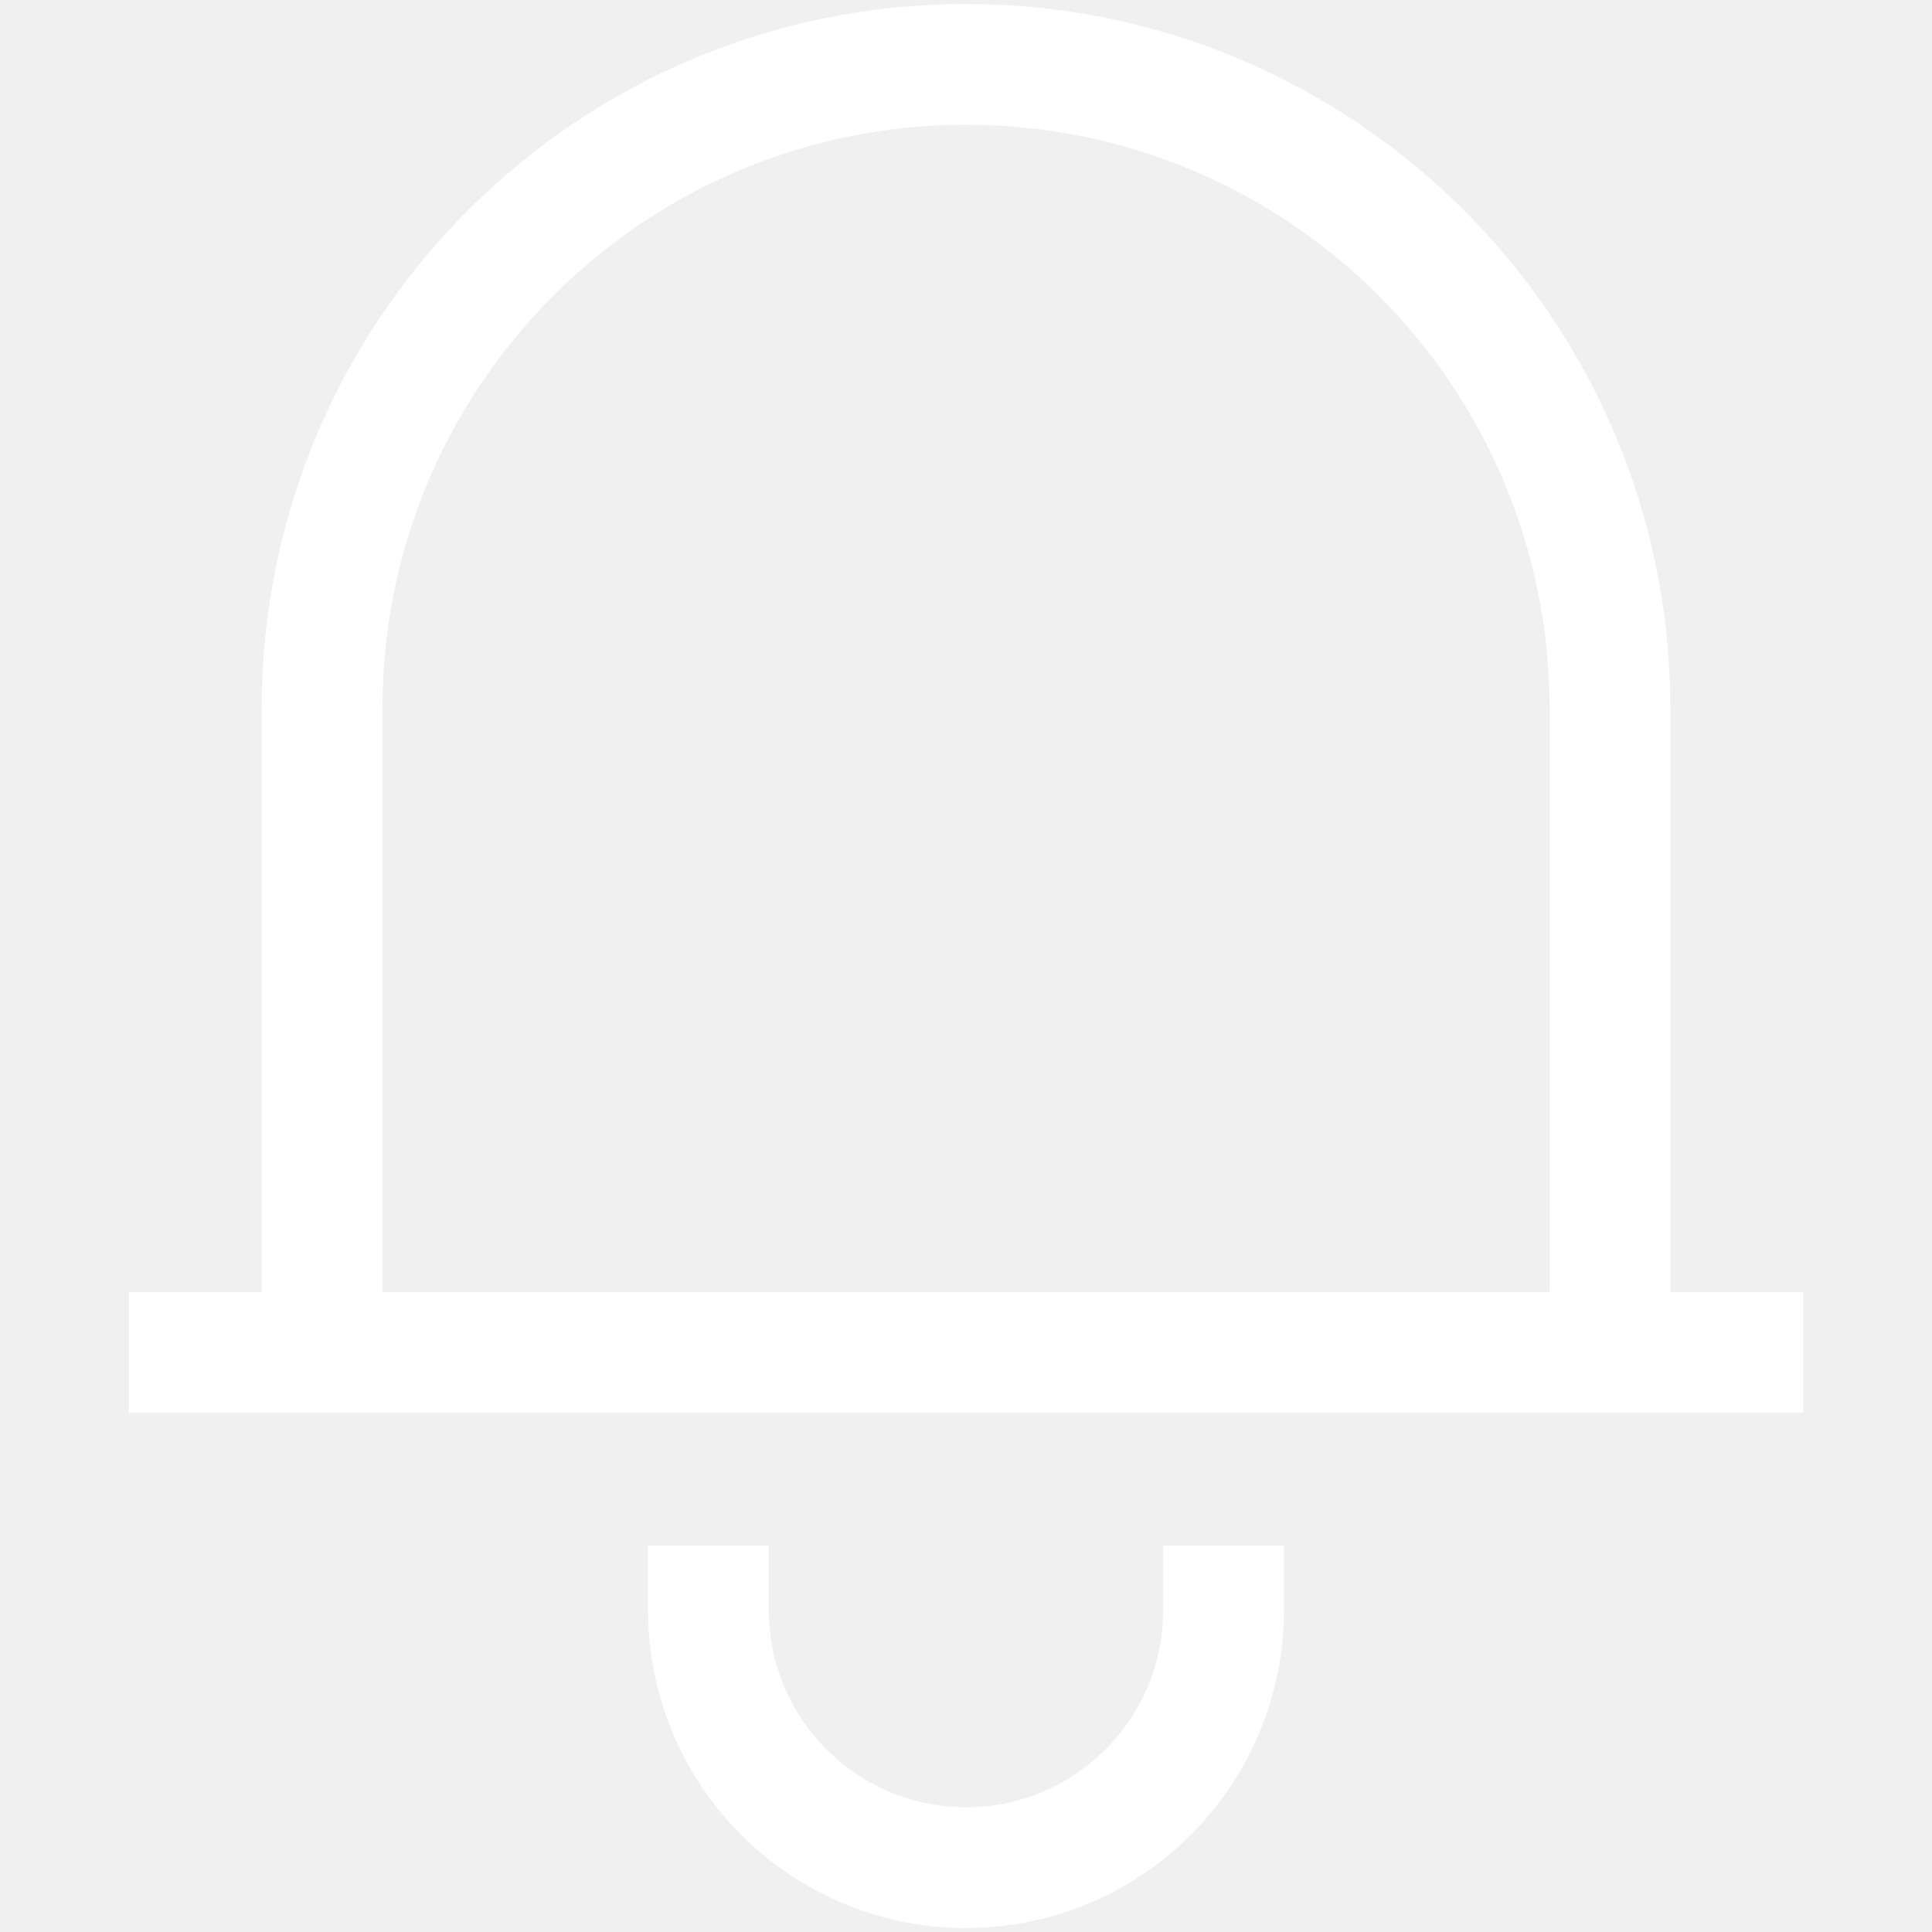
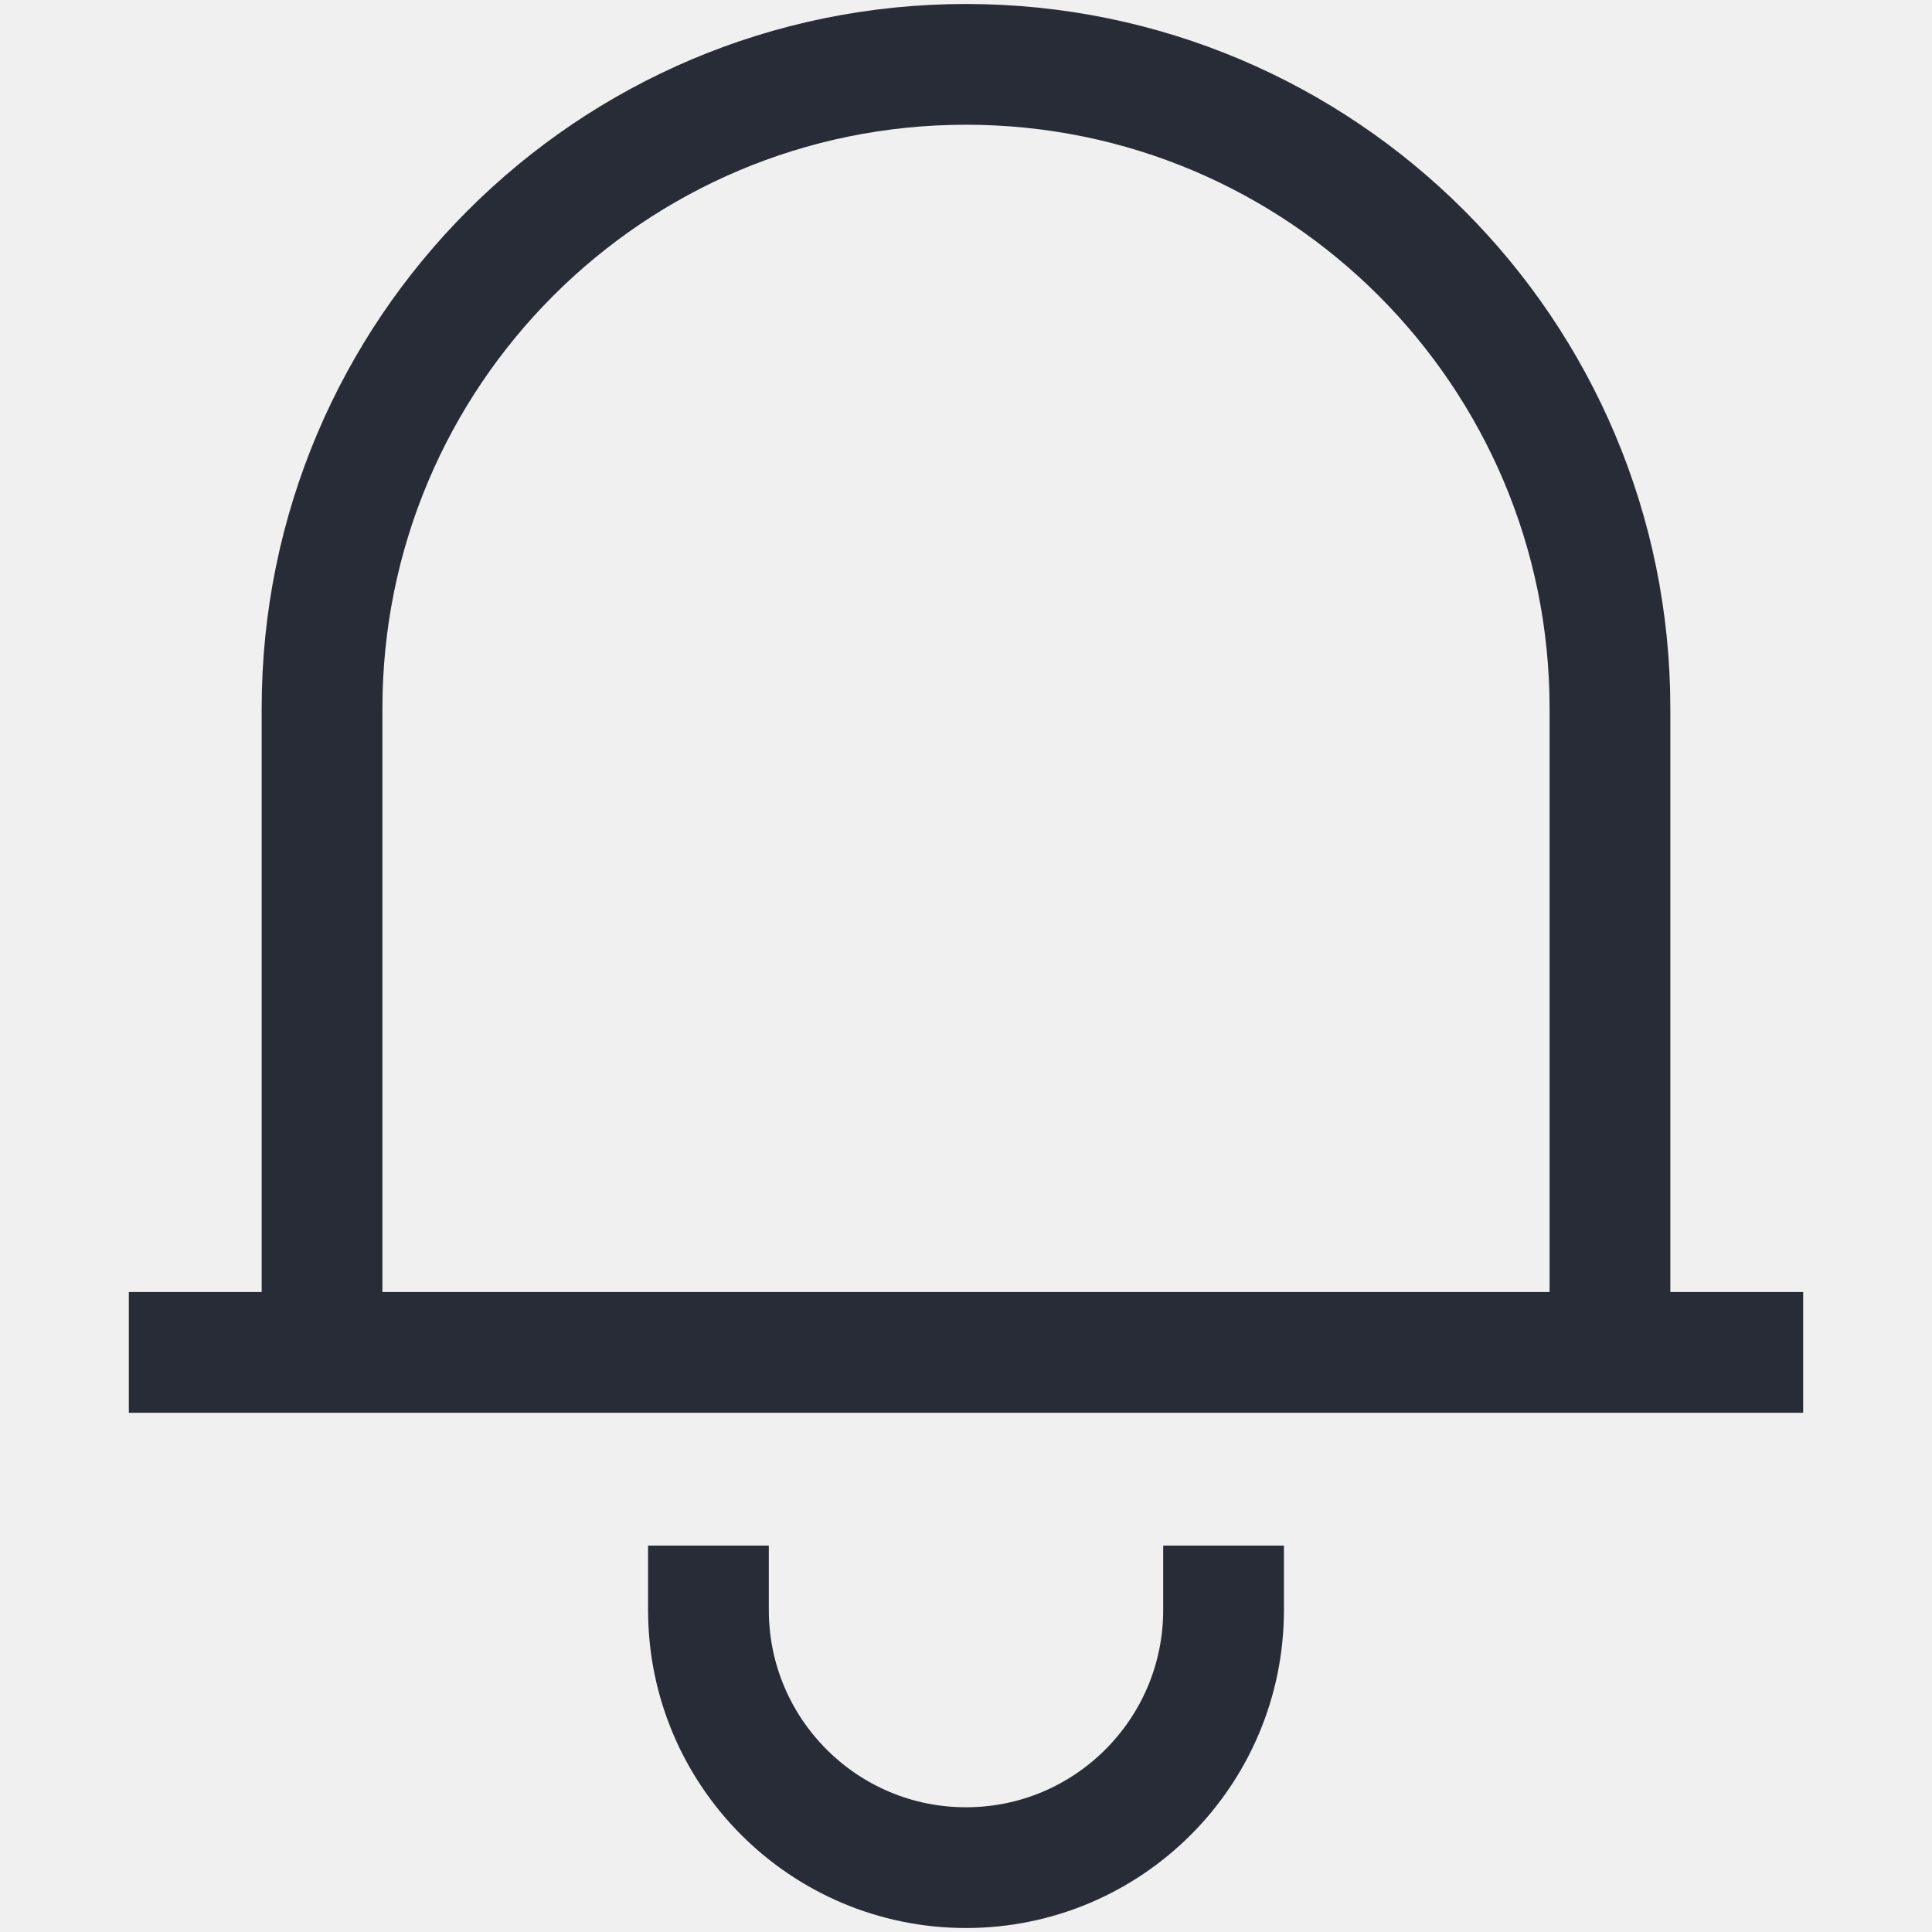
<svg xmlns="http://www.w3.org/2000/svg" width="16" height="16" viewBox="0 0 16 16" fill="none">
-   <path d="M1.067 11.2H14.933M2.667 11.2V5.867C2.667 2.921 5.054 0.533 8 0.533C10.945 0.533 13.333 2.921 13.333 5.867V11.2M5.867 12.8V13.333C5.867 14.511 6.822 15.467 8 15.467C9.178 15.467 10.133 14.511 10.133 13.333V12.8" stroke="white" />
+   <path d="M1.067 11.2H14.933M2.667 11.2V5.867C2.667 2.921 5.054 0.533 8 0.533C10.945 0.533 13.333 2.921 13.333 5.867V11.2M5.867 12.8V13.333C5.867 14.511 6.822 15.467 8 15.467C9.178 15.467 10.133 14.511 10.133 13.333V12.8" stroke="#282C37" />
</svg>
